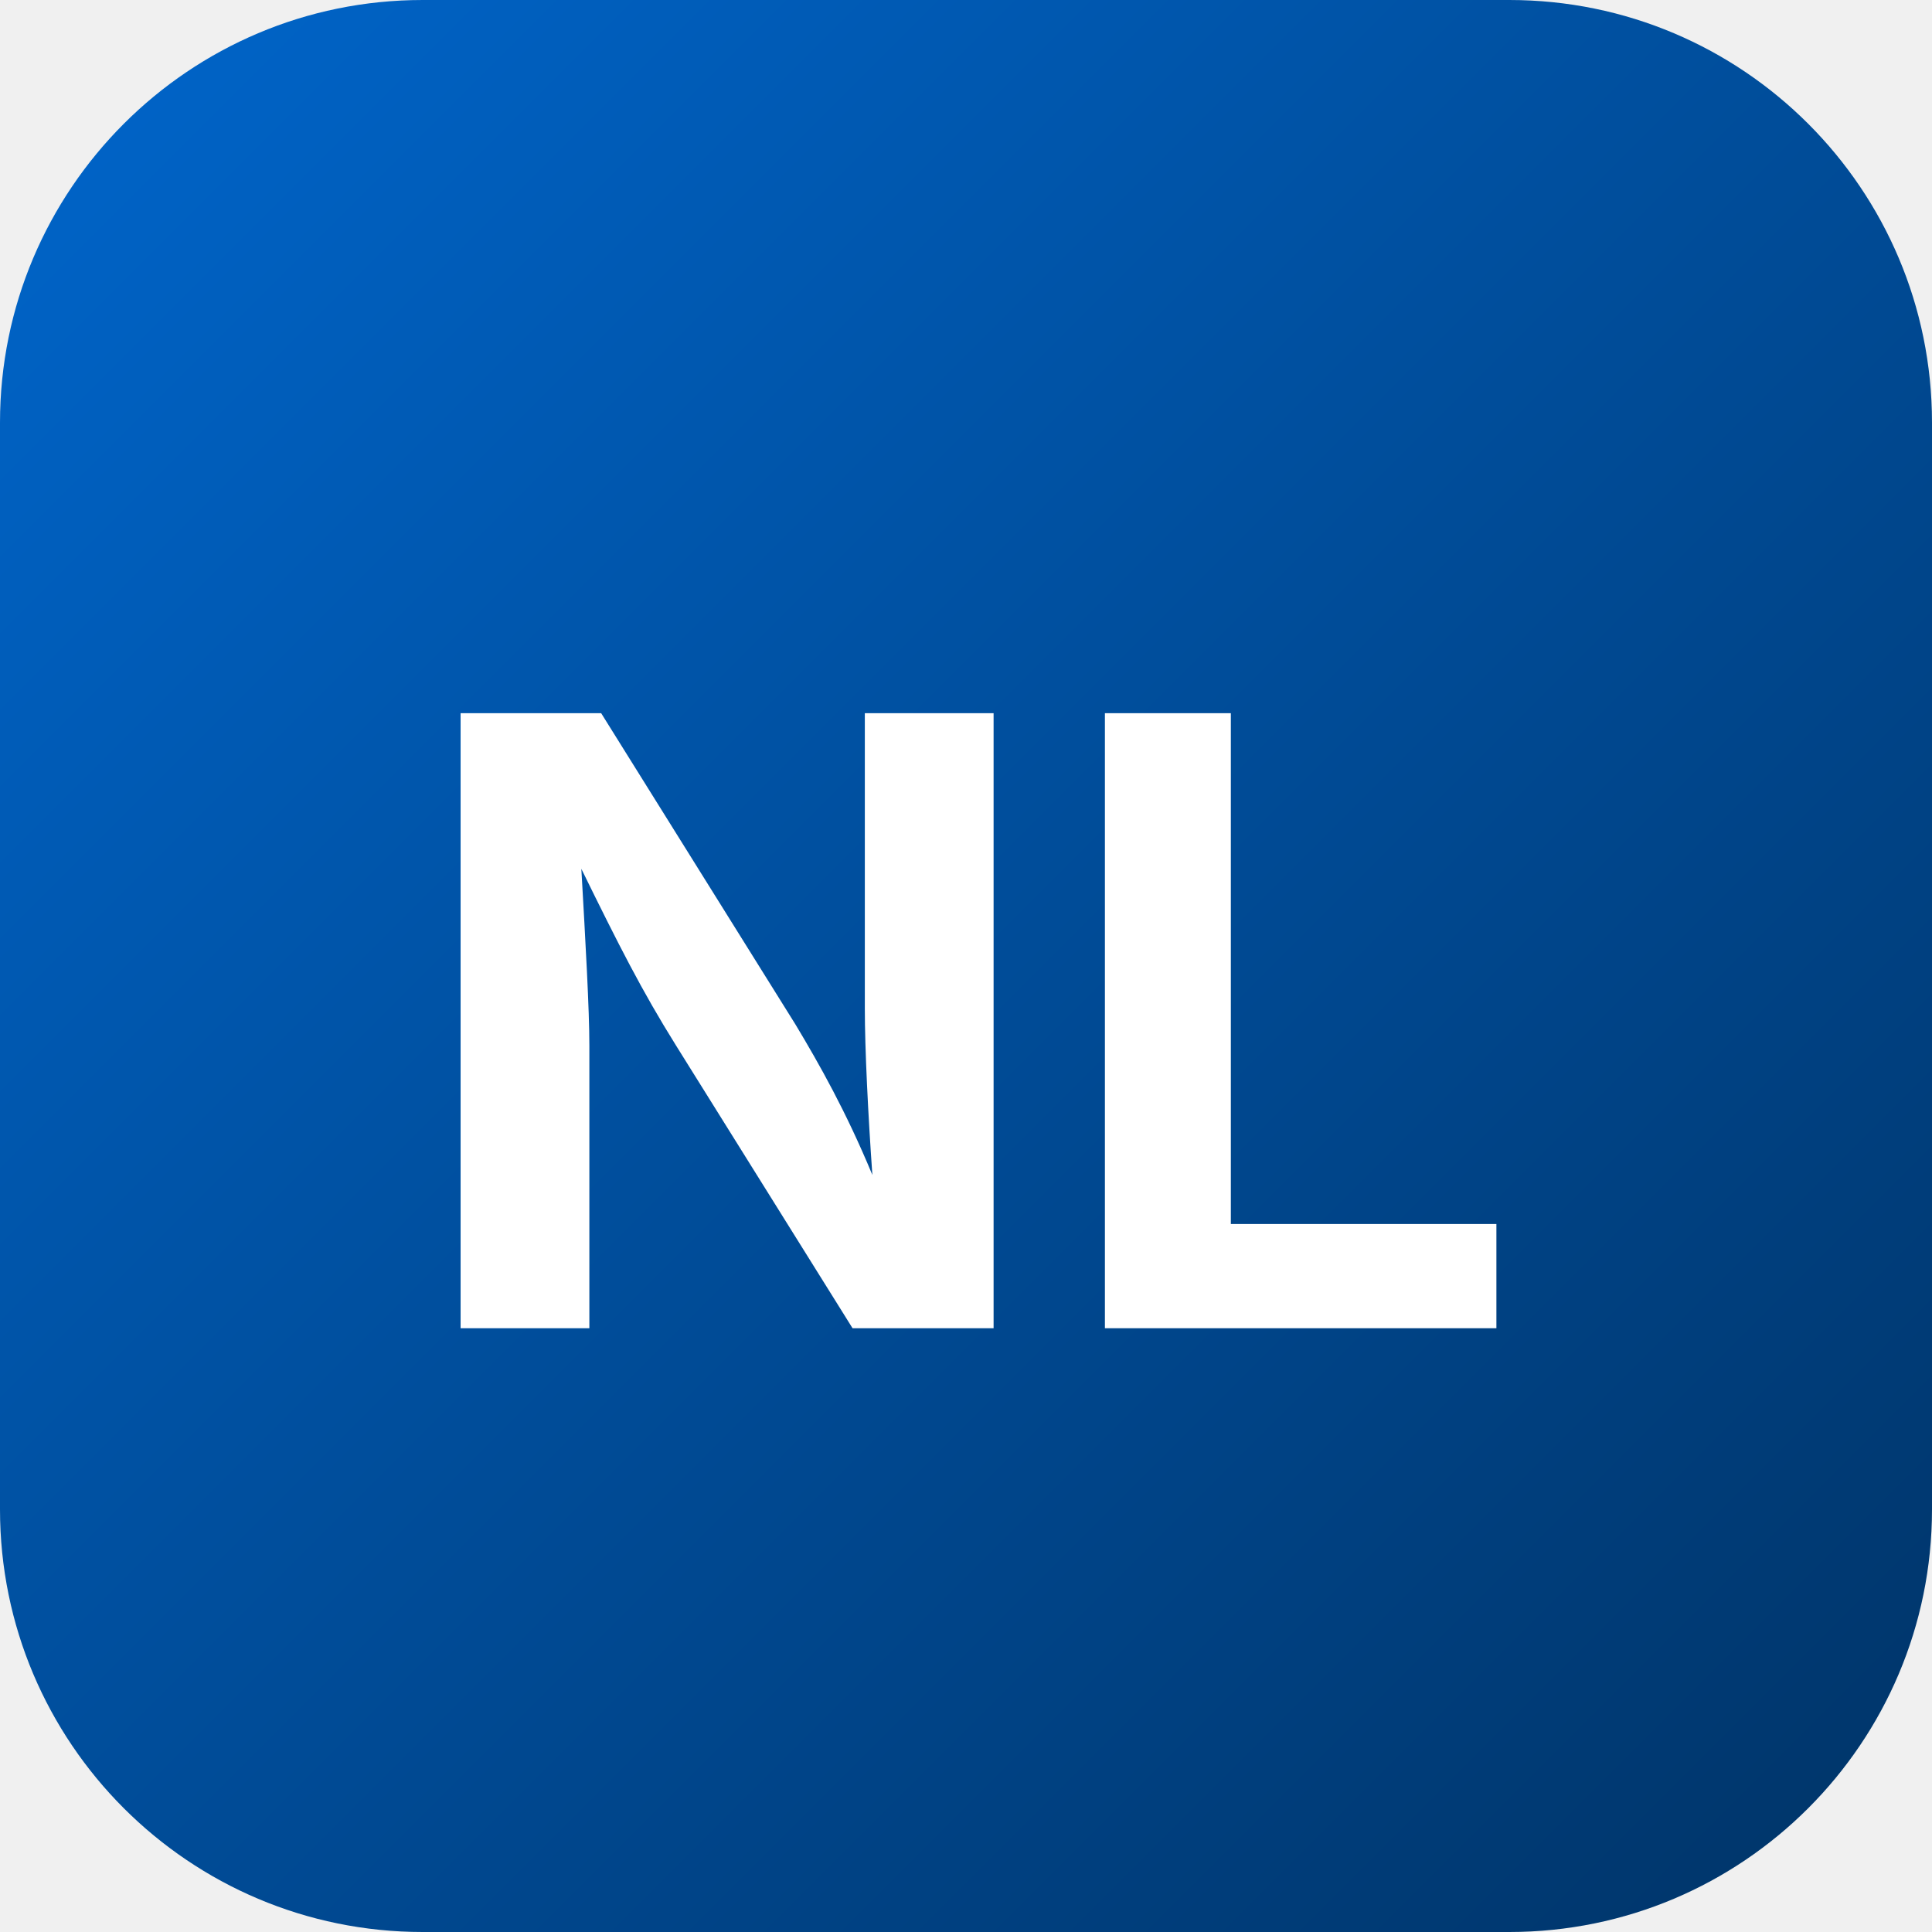
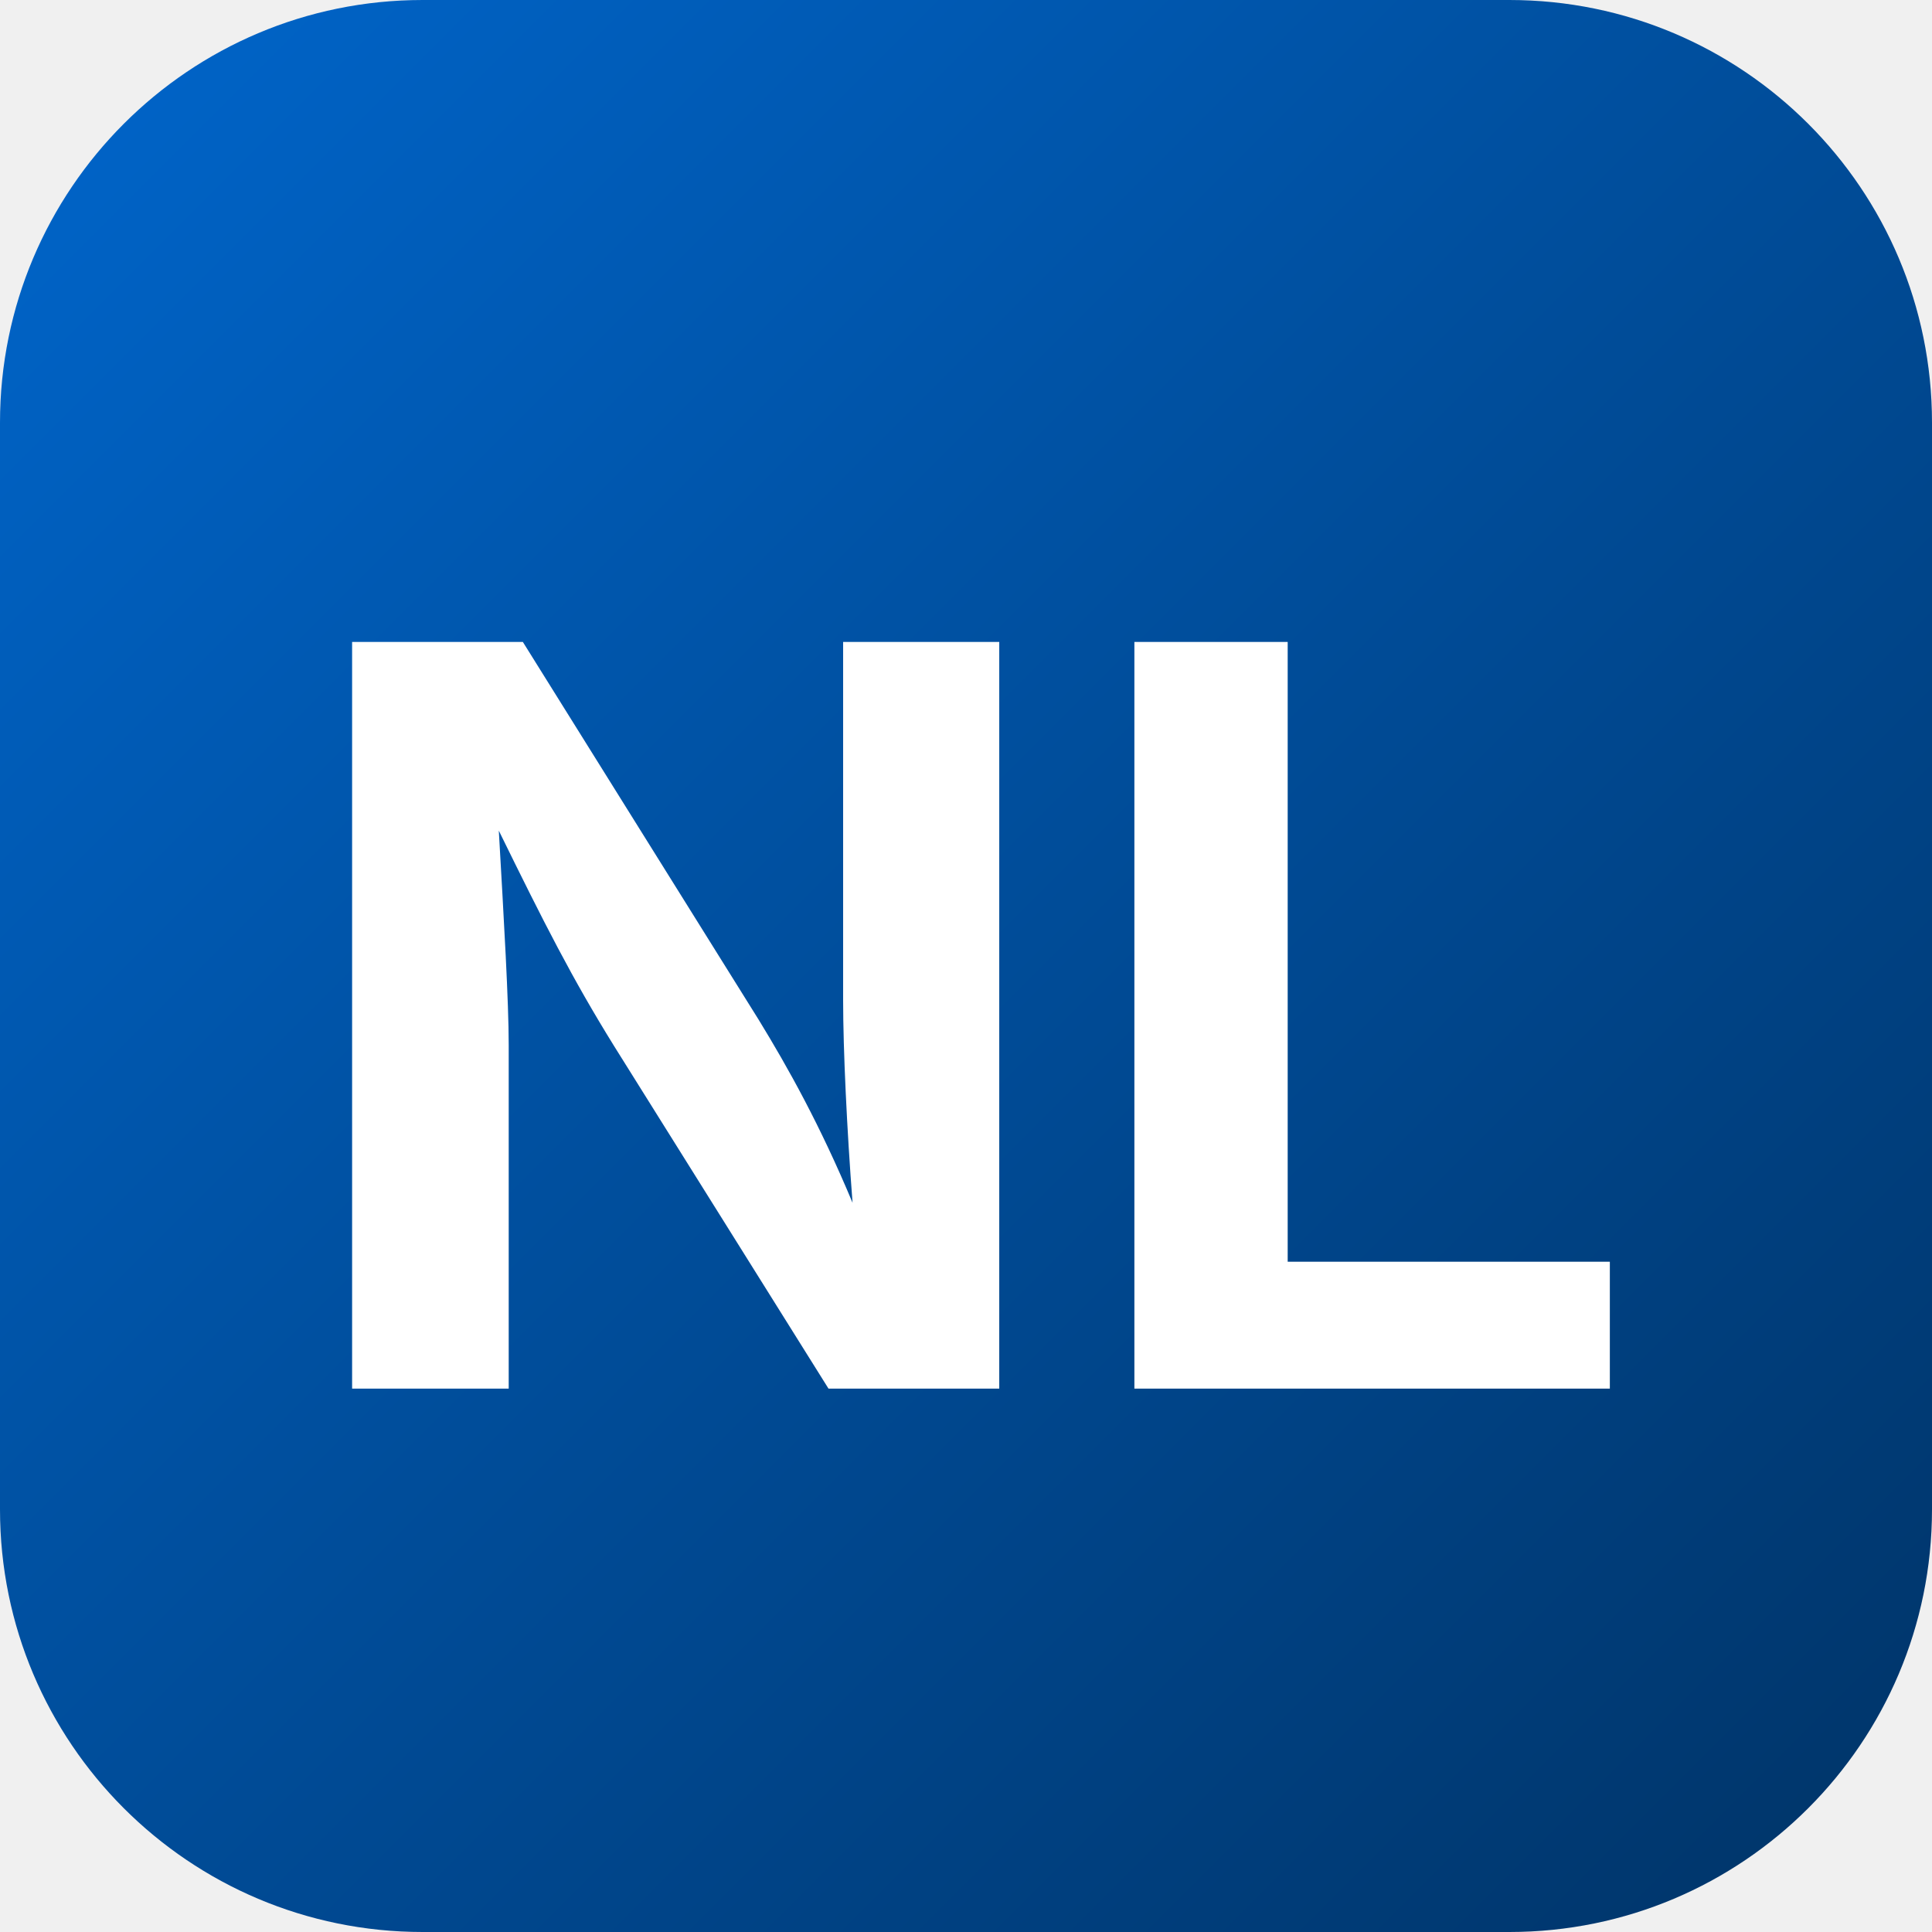
<svg xmlns="http://www.w3.org/2000/svg" viewBox="0 0 64 64">
  <defs>
    <linearGradient id="bg" x1="0%" y1="0%" x2="100%" y2="100%">
      <stop offset="0%" stop-color="#0066cc" />
      <stop offset="100%" stop-color="#003366" />
    </linearGradient>
  </defs>
  <rect width="64" height="64" rx="14" fill="url(#bg)" />
-   <text x="32" y="44" font-family="Inter, -apple-system, sans-serif" font-size="28" font-weight="700" fill="#ffffff" text-anchor="middle">NL</text>
+   <text x="32" y="46" font-family="Inter, -apple-system, sans-serif" font-size="34" font-weight="700" fill="#ffffff" text-anchor="middle">NL</text>
</svg>
